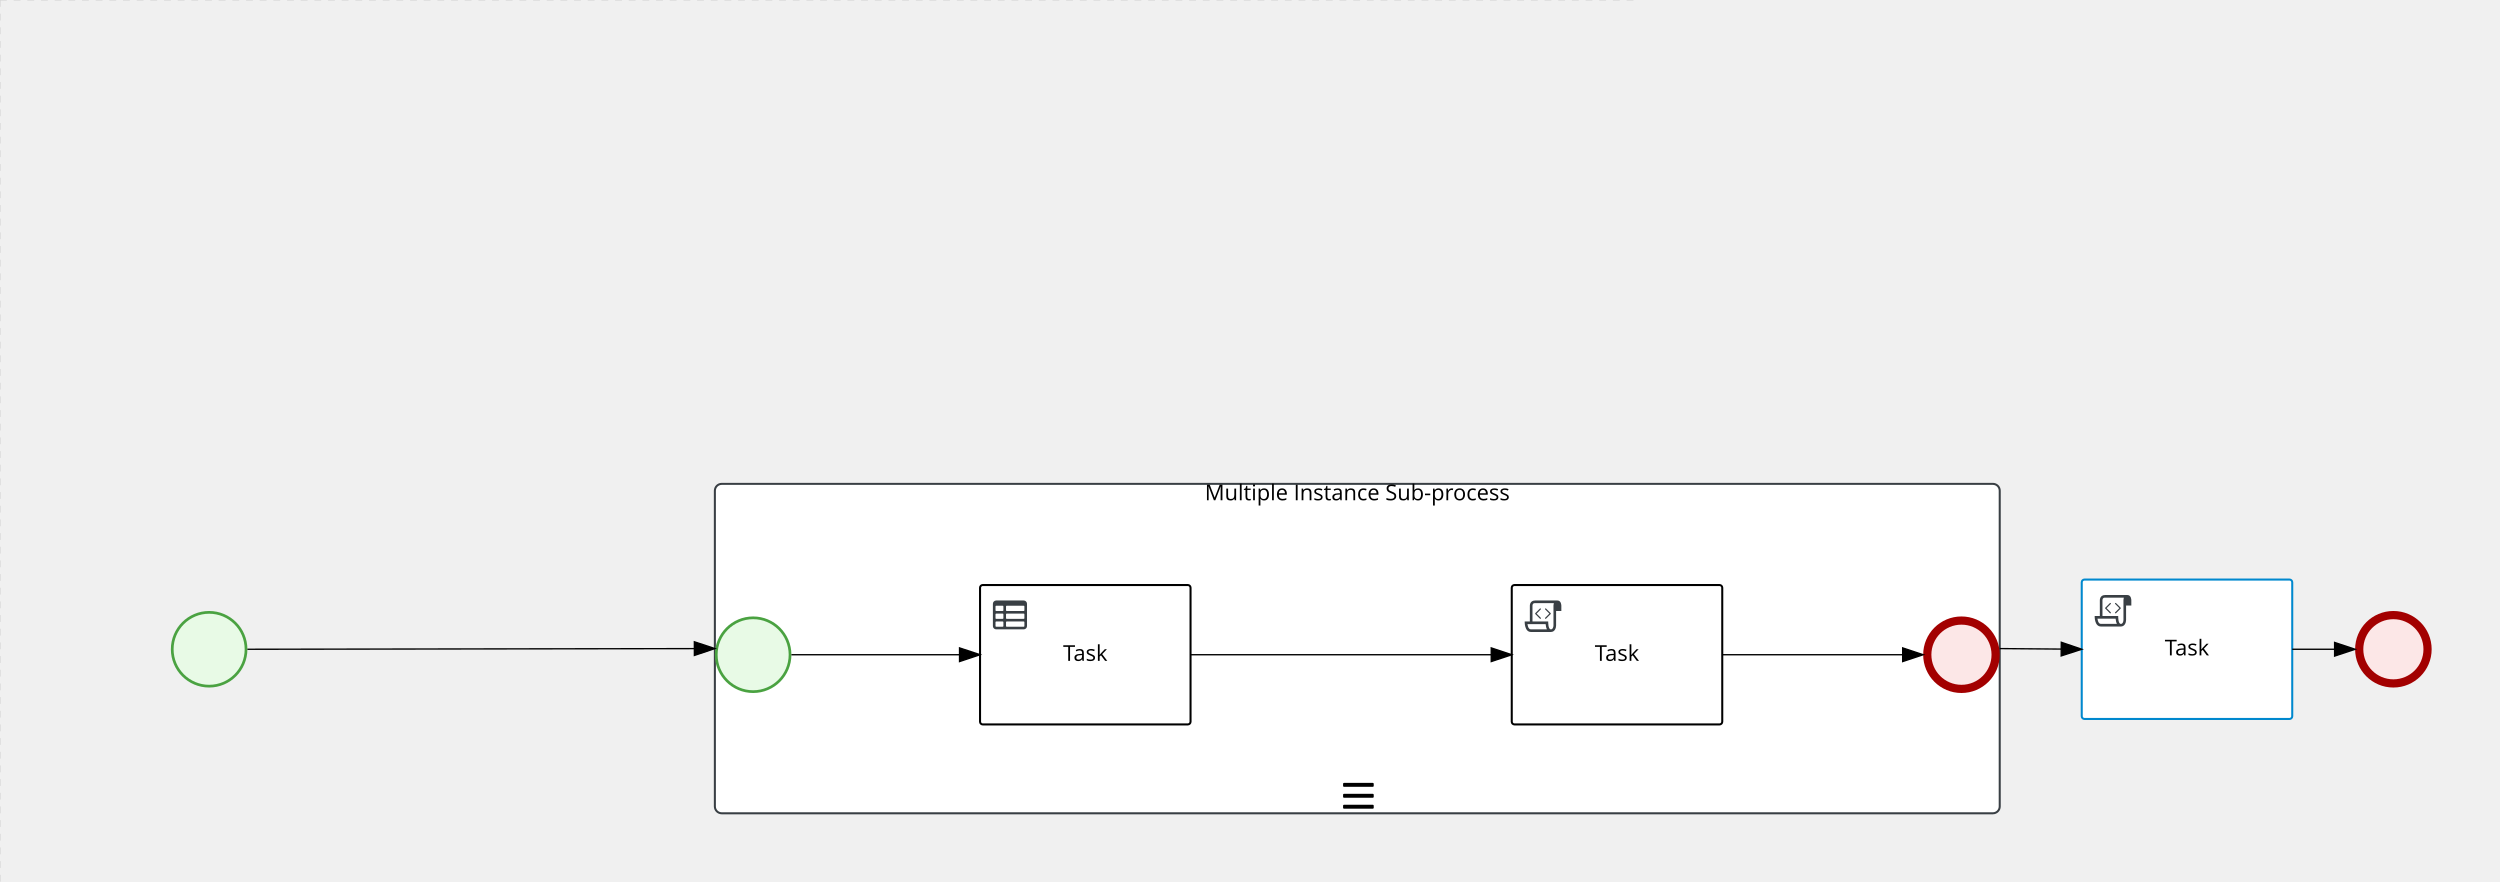
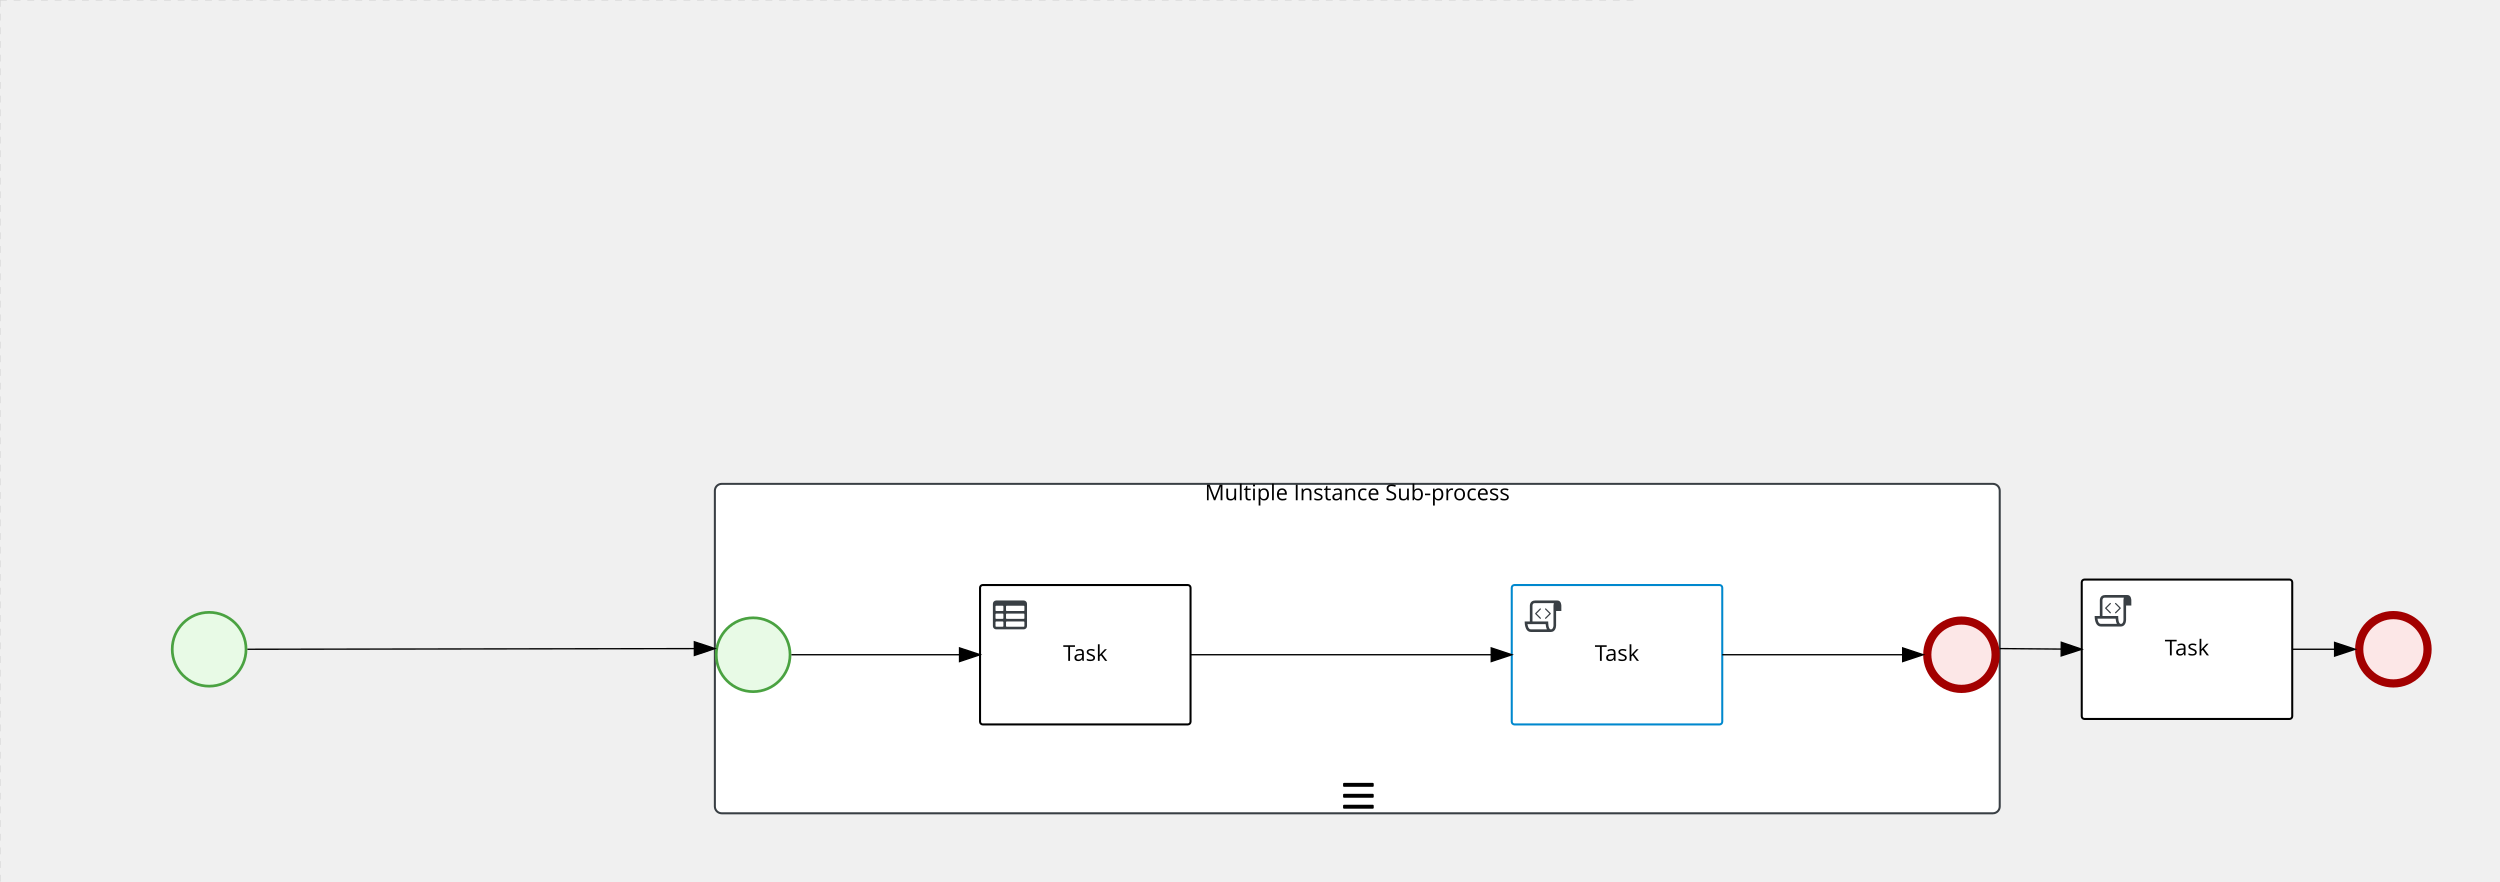
<svg xmlns="http://www.w3.org/2000/svg" version="1.1" width="1829" height="645" viewBox="0 0 1829 645">
  <defs />
  <g transform="matrix(1,0,0,1,0,0)">
    <g>
      <g>
        <g>
          <path fill="none" stroke="#d3d3d3" paint-order="fill stroke markers" d=" M 0 0 L 1200 0" stroke-miterlimit="10" stroke-opacity="0.8" stroke-dasharray="5" />
        </g>
        <g>
          <path fill="none" stroke="#d3d3d3" paint-order="fill stroke markers" d=" M 0 0 L 0 800" stroke-miterlimit="10" stroke-opacity="0.8" stroke-dasharray="5" />
        </g>
      </g>
      <g id="_78B277DB-DE4F-44A3-A84E-9BA85E75B26E" bpmn2nodeid="_78B277DB-DE4F-44A3-A84E-9BA85E75B26E" transform="matrix(1,0,0,1,1523,424)">
        <g>
          <path fill="none" stroke="none" />
        </g>
        <g transform="matrix(1,0,0,1,0,0)">
          <path fill="#ffffff" stroke="none" id="_78B277DB-DE4F-44A3-A84E-9BA85E75B26E?shapeType=BACKGROUND" paint-order="stroke fill markers" d=" M 2 0 L 152 0 L 152 0 A 2 2 0 0 1 154 2 L 154 100 L 154 100 A 2 2 0 0 1 152 102 L 2 102 L 2 102 A 2 2 0 0 1 0 100 L 0 2 L 0 2 A 2 2 0 0 1 2 0 Z" />
        </g>
        <g transform="matrix(1,0,0,1,0,0)">
-           <path fill="none" stroke="rgb(0,136,206)" id="_78B277DB-DE4F-44A3-A84E-9BA85E75B26E?shapeType=BORDER&amp;renderType=STROKE" paint-order="fill stroke markers" d=" M 2 0 L 152 0 L 152 0 A 2 2 0 0 1 154 2 L 154 100 L 154 100 A 2 2 0 0 1 152 102 L 2 102 L 2 102 A 2 2 0 0 1 0 100 L 0 2 L 0 2 A 2 2 0 0 1 2 0 Z" stroke-miterlimit="10" stroke-width="1.5" stroke-dasharray="" />
+           <path fill="none" stroke="#000000" id="_78B277DB-DE4F-44A3-A84E-9BA85E75B26E?shapeType=BORDER&amp;renderType=STROKE" paint-order="fill stroke markers" d=" M 2 0 L 152 0 L 152 0 A 2 2 0 0 1 154 2 L 154 100 L 154 100 A 2 2 0 0 1 152 102 L 2 102 L 2 102 A 2 2 0 0 1 0 100 L 0 2 L 0 2 A 2 2 0 0 1 2 0 Z" stroke-miterlimit="10" stroke-width="1.5" stroke-dasharray="" />
        </g>
        <g>
          <g transform="matrix(0.06,0,0,0.06,9.4,9.4)">
            <g transform="matrix(1,0,0,1,0,0)">
              <path fill="#393f44" stroke="none" id="_78B277DB-DE4F-44A3-A84E-9BA85E75B26E_task__zJLF__xCwC" paint-order="stroke fill markers" d=" M 0 0 M 197.3 130.2 C 194.4 127.3 189.6 127.3 186.7 130.2 L 130.2 186.7 C 127.3 189.6 127.3 194.4 130.2 197.3 L 186.7 253.8 C 188.1 255.3 190.1 256 192 256 C 193.9 256 195.9 255.3 197.3 253.7 C 200.2 250.8 200.2 246 197.3 243.1 L 146.2 192 L 197.3 140.8 C 200.2 137.9 200.2 133.1 197.3 130.2 Z" />
            </g>
            <g transform="matrix(1,0,0,1,0,0)">
              <path fill="#393f44" stroke="none" id="_78B277DB-DE4F-44A3-A84E-9BA85E75B26E_task__zJLF__eBb6" paint-order="stroke fill markers" d=" M 0 0 M 261.3 130.2 C 258.4 127.3 253.6 127.3 250.7 130.2 C 247.8 133.1 247.8 137.9 250.7 140.8 L 301.8 191.9 L 250.7 243 C 247.8 245.9 247.8 250.7 250.7 253.6 C 252.1 255.3 254.1 256 256 256 C 257.9 256 259.9 255.3 261.3 253.8 L 317.8 197.3 C 320.7 194.4 320.7 189.6 317.8 186.7 L 261.3 130.2 Z" />
            </g>
            <g transform="matrix(1,0,0,1,0,0)">
              <path fill="#393f44" stroke="none" id="_78B277DB-DE4F-44A3-A84E-9BA85E75B26E_task__zJLF__4RHr" paint-order="stroke fill markers" d=" M 0 0 M 400 32 C 400 32 152.8 32 128 32 C 62 32 64 96 64 96 L 64 288 L 1 288 C 1 288 -4 416 78 416 L 320 416 C 368 416 384 368 384 336 C 384 314.2 384 224.4 384 160 L 448 160 L 448 96 C 448 96 449 32 400 32 Z M 0 0 M 78 383.9 C 68.5 383.9 61.6 381.1 55.5 374.9 C 43.4 362.4 37.5 339.6 34.9 320 L 256.9 320 C 257.1 322.7 257.3 325.4 257.6 328.2 C 260 351.6 264.7 370.1 271.9 383.9 L 78 383.9 L 78 383.9 Z M 0 0 M 352 336 C 352 345.9 349.6 360.3 342.9 371 C 337.2 380.1 330.4 384 320 384 C 285 384 288 288 288 288 L 96 288 L 96 96 L 96 95.9 L 96 95.1 C 96 90.6 97.6 78.3 104.7 71.2 C 106.5 69.4 111.9 64 128 64 L 356.5 64 C 354.4 72.8 352.8 81.8 352.2 89.9 C 352.2 90.5 352.1 91.1 352.1 91.7 C 352.1 92 352.1 92.3 352.1 92.6 C 352 94.8 352 96 352 96 L 352 160 L 352 336 Z" />
            </g>
          </g>
        </g>
        <g transform="matrix(1,0,0,1,60.10938,43.5)">
          <text fill="#000000" stroke="none" font-family="Open Sans" font-size="12pt" font-style="normal" font-weight="normal" text-decoration="normal" x="16.891" y="12" text-anchor="middle" dominant-baseline="alphabetic">Task</text>
        </g>
      </g>
      <g id="_BDF992D9-A733-4597-92D2-F4DBE39048EC" bpmn2nodeid="_BDF992D9-A733-4597-92D2-F4DBE39048EC" transform="matrix(1,0,0,1,523,354)">
        <g>
          <path fill="none" stroke="none" />
        </g>
        <g transform="matrix(1,0,0,1,0,0)">
          <path fill="#ffffff" stroke="none" id="_BDF992D9-A733-4597-92D2-F4DBE39048EC?shapeType=BACKGROUND" paint-order="stroke fill markers" d=" M 5 0 L 935 0 L 935 0 A 5 5 0 0 1 940 5 L 940 236 L 940 236 A 5 5 0 0 1 935 241 L 5 241 L 5 241 A 5 5 0 0 1 0 236 L 0 5 L 0 5 A 5 5 0 0 1 5 0 Z" />
        </g>
        <g transform="matrix(1,0,0,1,0,0)">
-           <path fill="none" stroke="rgb(57,63,68)" id="_BDF992D9-A733-4597-92D2-F4DBE39048EC?shapeType=BORDER&amp;renderType=STROKE" paint-order="fill stroke markers" d=" M 5 0 L 935 0 L 935 0 A 5 5 0 0 1 940 5 L 940 236 L 940 236 A 5 5 0 0 1 935 241 L 5 241 L 5 241 A 5 5 0 0 1 0 236 L 0 5 L 0 5 A 5 5 0 0 1 5 0 Z" stroke-miterlimit="10" stroke-width="1.5" stroke-dasharray="" />
+           <path fill="none" stroke="#393f44" id="_BDF992D9-A733-4597-92D2-F4DBE39048EC?shapeType=BORDER&amp;renderType=STROKE" paint-order="fill stroke markers" d=" M 5 0 L 935 0 L 935 0 A 5 5 0 0 1 940 5 L 940 236 L 940 236 A 5 5 0 0 1 935 241 L 5 241 L 5 241 A 5 5 0 0 1 0 236 L 0 5 L 0 5 A 5 5 0 0 1 5 0 Z" stroke-miterlimit="10" stroke-width="1.5" stroke-dasharray="" />
        </g>
        <g transform="matrix(1,0,0,1,173,8)">
          <g transform="matrix(0.05,0,0,0.05,285,209)">
            <g transform="matrix(1,0,0,1,0,0)">
              <path fill="none" stroke="none" />
            </g>
            <g transform="matrix(1,0,0,1,0,0)">
              <path fill="#000000" stroke="#000000" id="_BDF992D9-A733-4597-92D2-F4DBE39048EC_multipleInstanceIconSequential" paint-order="fill stroke markers" d=" M 0 0 M 468 92 L 44 92 C 37.4 92 32 86.6 32 80 L 32 48 C 32 41.4 37.4 36 44 36 L 468 36 C 474.6 36 480 41.4 480 48 L 480 80 C 480 86.6 474.6 92 468 92 Z M 0 0 M 468 252 L 44 252 C 37.4 252 32 246.6 32 240 L 32 208 C 32 201.4 37.4 196 44 196 L 468 196 C 474.6 196 480 201.4 480 208 L 480 240 C 480 246.6 474.6 252 468 252 Z M 0 0 M 468 412 L 44 412 C 37.4 412 32 406.6 32 400 L 32 368 C 32 361.4 37.4 356 44 356 L 468 356 C 474.6 356 480 361.4 480 368 L 480 400 C 480 406.6 474.6 412 468 412 Z" stroke-miterlimit="10" stroke-dasharray="" />
            </g>
          </g>
        </g>
        <g transform="matrix(1,0,0,1,358.2812,0)">
          <text fill="#000000" stroke="none" font-family="Open Sans" font-size="12pt" font-style="normal" font-weight="normal" text-decoration="normal" x="111.719" y="12" text-anchor="middle" dominant-baseline="alphabetic">Multiple Instance Sub-process</text>
        </g>
        <g id="_D35B0D48-80DD-4D57-B197-4BD773D7CD3C" bpmn2nodeid="_D35B0D48-80DD-4D57-B197-4BD773D7CD3C" transform="matrix(1,0,0,1,583,74)">
          <g>
            <path fill="none" stroke="none" />
          </g>
          <g transform="matrix(1,0,0,1,0,0)">
            <path fill="#ffffff" stroke="none" id="_D35B0D48-80DD-4D57-B197-4BD773D7CD3C?shapeType=BACKGROUND" paint-order="stroke fill markers" d=" M 2 0 L 152 0 L 152 0 A 2 2 0 0 1 154 2 L 154 100 L 154 100 A 2 2 0 0 1 152 102 L 2 102 L 2 102 A 2 2 0 0 1 0 100 L 0 2 L 0 2 A 2 2 0 0 1 2 0 Z" />
          </g>
          <g transform="matrix(1,0,0,1,0,0)">
-             <path fill="none" stroke="#000000" id="_D35B0D48-80DD-4D57-B197-4BD773D7CD3C?shapeType=BORDER&amp;renderType=STROKE" paint-order="fill stroke markers" d=" M 2 0 L 152 0 L 152 0 A 2 2 0 0 1 154 2 L 154 100 L 154 100 A 2 2 0 0 1 152 102 L 2 102 L 2 102 A 2 2 0 0 1 0 100 L 0 2 L 0 2 A 2 2 0 0 1 2 0 Z" stroke-miterlimit="10" stroke-width="1.5" stroke-dasharray="" />
+             <path fill="none" stroke="rgb(0,136,206)" id="_D35B0D48-80DD-4D57-B197-4BD773D7CD3C?shapeType=BORDER&amp;renderType=STROKE" paint-order="fill stroke markers" d=" M 2 0 L 152 0 L 152 0 A 2 2 0 0 1 154 2 L 154 100 L 154 100 A 2 2 0 0 1 152 102 L 2 102 L 2 102 A 2 2 0 0 1 0 100 L 0 2 L 0 2 A 2 2 0 0 1 2 0 Z" stroke-miterlimit="10" stroke-width="1.5" stroke-dasharray="" />
          </g>
          <g>
            <g transform="matrix(0.06,0,0,0.06,9.4,9.4)">
              <g transform="matrix(1,0,0,1,0,0)">
                <path fill="#393f44" stroke="none" id="_D35B0D48-80DD-4D57-B197-4BD773D7CD3C_task__zJLF__xCwC" paint-order="stroke fill markers" d=" M 0 0 M 197.3 130.2 C 194.4 127.3 189.6 127.3 186.7 130.2 L 130.2 186.7 C 127.3 189.6 127.3 194.4 130.2 197.3 L 186.7 253.8 C 188.1 255.3 190.1 256 192 256 C 193.9 256 195.9 255.3 197.3 253.7 C 200.2 250.8 200.2 246 197.3 243.1 L 146.2 192 L 197.3 140.8 C 200.2 137.9 200.2 133.1 197.3 130.2 Z" />
              </g>
              <g transform="matrix(1,0,0,1,0,0)">
                <path fill="#393f44" stroke="none" id="_D35B0D48-80DD-4D57-B197-4BD773D7CD3C_task__zJLF__eBb6" paint-order="stroke fill markers" d=" M 0 0 M 261.3 130.2 C 258.4 127.3 253.6 127.3 250.7 130.2 C 247.8 133.1 247.8 137.9 250.7 140.8 L 301.8 191.9 L 250.7 243 C 247.8 245.9 247.8 250.7 250.7 253.6 C 252.1 255.3 254.1 256 256 256 C 257.9 256 259.9 255.3 261.3 253.8 L 317.8 197.3 C 320.7 194.4 320.7 189.6 317.8 186.7 L 261.3 130.2 Z" />
              </g>
              <g transform="matrix(1,0,0,1,0,0)">
                <path fill="#393f44" stroke="none" id="_D35B0D48-80DD-4D57-B197-4BD773D7CD3C_task__zJLF__4RHr" paint-order="stroke fill markers" d=" M 0 0 M 400 32 C 400 32 152.8 32 128 32 C 62 32 64 96 64 96 L 64 288 L 1 288 C 1 288 -4 416 78 416 L 320 416 C 368 416 384 368 384 336 C 384 314.2 384 224.4 384 160 L 448 160 L 448 96 C 448 96 449 32 400 32 Z M 0 0 M 78 383.9 C 68.5 383.9 61.6 381.1 55.5 374.9 C 43.4 362.4 37.5 339.6 34.9 320 L 256.9 320 C 257.1 322.7 257.3 325.4 257.6 328.2 C 260 351.6 264.7 370.1 271.9 383.9 L 78 383.9 L 78 383.9 Z M 0 0 M 352 336 C 352 345.9 349.6 360.3 342.9 371 C 337.2 380.1 330.4 384 320 384 C 285 384 288 288 288 288 L 96 288 L 96 96 L 96 95.9 L 96 95.1 C 96 90.6 97.6 78.3 104.7 71.2 C 106.5 69.4 111.9 64 128 64 L 356.5 64 C 354.4 72.8 352.8 81.8 352.2 89.9 C 352.2 90.5 352.1 91.1 352.1 91.7 C 352.1 92 352.1 92.3 352.1 92.6 C 352 94.8 352 96 352 96 L 352 160 L 352 336 Z" />
              </g>
            </g>
          </g>
          <g transform="matrix(1,0,0,1,60.10938,43.5)">
            <text fill="#000000" stroke="none" font-family="Open Sans" font-size="12pt" font-style="normal" font-weight="normal" text-decoration="normal" x="16.891" y="12" text-anchor="middle" dominant-baseline="alphabetic">Task</text>
          </g>
        </g>
        <g id="_894BA237-DB0D-4105-91E1-D52CA120EE8E" bpmn2nodeid="_894BA237-DB0D-4105-91E1-D52CA120EE8E" transform="matrix(1,0,0,1,884,97)">
          <g>
            <path fill="none" stroke="none" />
          </g>
          <g transform="matrix(0.125,0,0,0.125,0,0)">
            <g transform="matrix(1,0,0,1,0,0)">
              <path fill="#fce7e7" stroke="none" id="_894BA237-DB0D-4105-91E1-D52CA120EE8E?shapeType=BACKGROUND" paint-order="stroke fill markers" d=" M 0 0 M 444 224 C 444 263.9 434.2 300.8 414.4 334.5 C 394.7 368.2 368 394.9 334.4 414.5 C 300.8 434.1 263.9 444 224 444 C 184.1 444 147.2 434.2 113.5 414.4 C 79.8 394.7 53.1 368 33.5 334.4 C 13.9 300.8 4 263.9 4 224 C 4 184.1 13.8 147.2 33.6 113.5 C 53.4 79.8 80.1 53.1 113.6 33.5 C 147.1 13.9 184.1 4 224 4 C 263.9 4 300.8 13.8 334.5 33.6 C 368.2 53.4 394.9 80.1 414.5 113.6 C 434.1 147.1 444 184.1 444 224 Z" />
            </g>
            <g>
              <g transform="matrix(1,0,0,1,0,0)">
                <g transform="matrix(1,0,0,1,0,0)">
                  <path fill="#a30000" stroke="none" id="_894BA237-DB0D-4105-91E1-D52CA120EE8E?shapeType=BORDER&amp;renderType=FILL" paint-order="stroke fill markers" d=" M 0 0 M 224 0 C 100.3 0 0 100.3 0 224 C 0 347.7 100.3 448 224 448 C 347.7 448 448 347.7 448 224 C 448 100.3 347.7 0 224 0 Z M 0 0 M 224 400 C 126.8 400 48 321.2 48 224 C 48 126.8 126.8 48 224 48 C 321.2 48 400 126.8 400 224 C 400 321.2 321.2 400 224 400 Z" />
                </g>
              </g>
            </g>
          </g>
          <g transform="matrix(1,0,0,1,28,61)" />
        </g>
        <g id="_03ADD5E1-369C-442F-BBBA-9F5A135E709B" bpmn2nodeid="_03ADD5E1-369C-442F-BBBA-9F5A135E709B" transform="matrix(1,0,0,1,0,97)">
          <g>
            <path fill="none" stroke="none" />
          </g>
          <g transform="matrix(0.125,0,0,0.125,0,0)">
            <g transform="matrix(1,0,0,1,0,0)">
              <path fill="#e8fae6" stroke="none" id="_03ADD5E1-369C-442F-BBBA-9F5A135E709B?shapeType=BACKGROUND" paint-order="stroke fill markers" d=" M 0 0 M 444 224 C 444 263.9 434.2 300.8 414.4 334.5 C 394.7 368.2 368 394.9 334.4 414.5 C 300.8 434.1 263.9 444 224 444 C 184.1 444 147.2 434.2 113.5 414.4 C 79.8 394.7 53.1 368 33.5 334.4 C 13.9 300.8 4 263.9 4 224 C 4 184.1 13.8 147.2 33.6 113.5 C 53.4 79.8 80.1 53.1 113.6 33.5 C 147.1 13.9 184.1 4 224 4 C 263.9 4 300.8 13.8 334.5 33.6 C 368.2 53.4 394.9 80.1 414.5 113.6 C 434.1 147.1 444 184.1 444 224 Z" />
            </g>
            <g>
              <g transform="matrix(1,0,0,1,0,0)">
                <g transform="matrix(1,0,0,1,0,0)">
                  <path fill="#4aa241" stroke="none" id="_03ADD5E1-369C-442F-BBBA-9F5A135E709B?shapeType=BORDER&amp;renderType=FILL" paint-order="stroke fill markers" d=" M 0 0 M 224 0 C 100.3 0 0 100.3 0 224 C 0 347.7 100.3 448 224 448 C 347.7 448 448 347.7 448 224 C 448 100.3 347.7 0 224 0 Z M 0 0 M 224 432 C 109.1 432 16 338.9 16 224 C 16 109.1 109.1 16 224 16 C 338.9 16 432 109.1 432 224 C 432 338.9 338.9 432 224 432 Z" />
                </g>
              </g>
            </g>
          </g>
          <g transform="matrix(1,0,0,1,28,61)" />
        </g>
        <g id="_5DDF321A-2ECC-4B84-B359-668A9EF1C8F6" bpmn2nodeid="_5DDF321A-2ECC-4B84-B359-668A9EF1C8F6" transform="matrix(1,0,0,1,194,74)">
          <g>
            <path fill="none" stroke="none" />
          </g>
          <g transform="matrix(1,0,0,1,0,0)">
            <path fill="#ffffff" stroke="none" id="_5DDF321A-2ECC-4B84-B359-668A9EF1C8F6?shapeType=BACKGROUND" paint-order="stroke fill markers" d=" M 2 0 L 152 0 L 152 0 A 2 2 0 0 1 154 2 L 154 100 L 154 100 A 2 2 0 0 1 152 102 L 2 102 L 2 102 A 2 2 0 0 1 0 100 L 0 2 L 0 2 A 2 2 0 0 1 2 0 Z" />
          </g>
          <g transform="matrix(1,0,0,1,0,0)">
            <path fill="none" stroke="#000000" id="_5DDF321A-2ECC-4B84-B359-668A9EF1C8F6?shapeType=BORDER&amp;renderType=STROKE" paint-order="fill stroke markers" d=" M 2 0 L 152 0 L 152 0 A 2 2 0 0 1 154 2 L 154 100 L 154 100 A 2 2 0 0 1 152 102 L 2 102 L 2 102 A 2 2 0 0 1 0 100 L 0 2 L 0 2 A 2 2 0 0 1 2 0 Z" stroke-miterlimit="10" stroke-width="1.5" stroke-dasharray="" />
          </g>
          <g>
            <g transform="matrix(0.06,0,0,0.06,9.4,9.4)">
              <g transform="matrix(1,0,0,1,0,0)">
                <path fill="#393f44" stroke="none" id="_5DDF321A-2ECC-4B84-B359-668A9EF1C8F6_task__Yjtj__0Wy1" paint-order="stroke fill markers" d=" M 0 0 M 128 344 L 128 296 C 128 293.7 127.2 291.8 125.8 290.2 C 124.4 288.6 122.4 288 120 288 L 40 288 C 37.7 288 35.8 288.8 34.2 290.2 C 32.6 291.6 32 293.7 32 296 L 32 344 C 32 346.3 32.8 348.2 34.2 349.8 C 35.6 351.4 37.6 352 40 352 L 120 352 C 122.3 352 124.2 351.2 125.8 349.8 C 127.4 348.4 128 346.3 128 344 Z M 0 0 M 128 248 L 128 200 C 128 197.7 127.2 195.8 125.8 194.2 C 124.4 192.6 122.4 192 120 192 L 40 192 C 37.7 192 35.8 192.8 34.2 194.2 C 32.6 195.6 32 197.7 32 200 L 32 248 C 32 250.3 32.8 252.2 34.2 253.8 C 35.6 255.4 37.6 256 40 256 L 120 256 C 122.3 256 124.2 255.2 125.8 253.8 C 127.4 252.4 128 250.3 128 248 Z M 0 0 M 376 352 C 378.3 352 380.2 351.2 381.8 349.8 C 383.4 348.4 384 346.4 384 344 L 384 296 C 384 293.7 383.2 291.8 381.8 290.2 C 380.4 288.6 378.4 288 376 288 L 168 288 C 165.7 288 163.8 288.8 162.2 290.2 C 160.6 291.6 160 293.6 160 296 L 160 344 C 160 346.3 160.8 348.2 162.2 349.8 C 163.6 351.4 165.6 352 168 352 L 376 352 Z M 0 0 M 128 152 L 128 104 C 128 101.7 127.2 99.8 125.8 98.2 C 124.4 96.6 122.3 96 120 96 L 40 96 C 37.7 96 35.8 96.8 34.2 98.2 C 32.6 99.6 32 101.7 32 104 L 32 152 C 32 154.3 32.8 156.2 34.2 157.8 C 35.6 159.4 37.6 160 40 160 L 120 160 C 122.3 160 124.2 159.2 125.8 157.8 C 127.4 156.4 128 154.3 128 152 Z M 0 0 M 376 256 C 378.3 256 380.2 255.2 381.8 253.8 C 383.4 252.4 384 250.4 384 248 L 384 200 C 384 197.7 383.2 195.8 381.8 194.2 C 380.4 192.6 378.4 192 376 192 L 168 192 C 165.7 192 163.8 192.8 162.2 194.2 C 160.6 195.6 160 197.6 160 200 L 160 248 C 160 250.3 160.8 252.2 162.2 253.8 C 163.6 255.4 165.6 256 168 256 L 376 256 Z M 0 0 M 376 160 C 378.3 160 380.2 159.2 381.8 157.8 C 383.4 156.4 384 154.4 384 152 L 384 104 C 384 101.7 383.2 99.8 381.8 98.2 C 380.4 96.6 378.3 96 376 96 L 168 96 C 165.7 96 163.8 96.8 162.2 98.2 C 160.6 99.6 160 101.6 160 104 L 160 152 C 160 154.3 160.8 156.2 162.2 157.8 C 163.6 159.4 165.6 160 168 160 L 376 160 Z M 0 0 M 416 72 L 416 344 C 416 355 412.1 364.4 404.2 372.2 C 396.3 380 387 384 376 384 L 40 384 C 29 384 19.6 380.1 11.8 372.2 C 4 364.3 0 355 0 344 L 0 72 C 0 61 3.9 51.6 11.8 43.8 C 19.7 36 29 32 40 32 L 376 32 C 387 32 396.4 35.9 404.2 43.8 C 412 51.7 416 61 416 72 Z" />
              </g>
            </g>
          </g>
          <g transform="matrix(1,0,0,1,60.10938,43.5)">
            <text fill="#000000" stroke="none" font-family="Open Sans" font-size="12pt" font-style="normal" font-weight="normal" text-decoration="normal" x="16.891" y="12" text-anchor="middle" dominant-baseline="alphabetic">Task</text>
          </g>
        </g>
      </g>
      <g id="_6903C9F5-7DE9-45B1-A839-331A5AEC2716" bpmn2nodeid="_6903C9F5-7DE9-45B1-A839-331A5AEC2716" transform="matrix(1,0,0,1,1723,447)">
        <g>
          <path fill="none" stroke="none" />
        </g>
        <g transform="matrix(0.125,0,0,0.125,0,0)">
          <g transform="matrix(1,0,0,1,0,0)">
            <path fill="#fce7e7" stroke="none" id="_6903C9F5-7DE9-45B1-A839-331A5AEC2716?shapeType=BACKGROUND" paint-order="stroke fill markers" d=" M 0 0 M 444 224 C 444 263.9 434.2 300.8 414.4 334.5 C 394.7 368.2 368 394.9 334.4 414.5 C 300.8 434.1 263.9 444 224 444 C 184.1 444 147.2 434.2 113.5 414.4 C 79.8 394.7 53.1 368 33.5 334.4 C 13.9 300.8 4 263.9 4 224 C 4 184.1 13.8 147.2 33.6 113.5 C 53.4 79.8 80.1 53.1 113.6 33.5 C 147.1 13.9 184.1 4 224 4 C 263.9 4 300.8 13.8 334.5 33.6 C 368.2 53.4 394.9 80.1 414.5 113.6 C 434.1 147.1 444 184.1 444 224 Z" />
          </g>
          <g>
            <g transform="matrix(1,0,0,1,0,0)">
              <g transform="matrix(1,0,0,1,0,0)">
                <path fill="#a30000" stroke="none" id="_6903C9F5-7DE9-45B1-A839-331A5AEC2716?shapeType=BORDER&amp;renderType=FILL" paint-order="stroke fill markers" d=" M 0 0 M 224 0 C 100.3 0 0 100.3 0 224 C 0 347.7 100.3 448 224 448 C 347.7 448 448 347.7 448 224 C 448 100.3 347.7 0 224 0 Z M 0 0 M 224 400 C 126.8 400 48 321.2 48 224 C 48 126.8 126.8 48 224 48 C 321.2 48 400 126.8 400 224 C 400 321.2 321.2 400 224 400 Z" />
              </g>
            </g>
          </g>
        </g>
        <g transform="matrix(1,0,0,1,28,61)" />
      </g>
      <g id="_D0834CF6-9DF8-47B9-A08F-C2F1D60BD578" bpmn2nodeid="_D0834CF6-9DF8-47B9-A08F-C2F1D60BD578" transform="matrix(1,0,0,1,125,447)">
        <g>
          <path fill="none" stroke="none" />
        </g>
        <g transform="matrix(0.125,0,0,0.125,0,0)">
          <g transform="matrix(1,0,0,1,0,0)">
            <path fill="#e8fae6" stroke="none" id="_D0834CF6-9DF8-47B9-A08F-C2F1D60BD578?shapeType=BACKGROUND" paint-order="stroke fill markers" d=" M 0 0 M 444 224 C 444 263.9 434.2 300.8 414.4 334.5 C 394.7 368.2 368 394.9 334.4 414.5 C 300.8 434.1 263.9 444 224 444 C 184.1 444 147.2 434.2 113.5 414.4 C 79.8 394.7 53.1 368 33.5 334.4 C 13.9 300.8 4 263.9 4 224 C 4 184.1 13.8 147.2 33.6 113.5 C 53.4 79.8 80.1 53.1 113.6 33.5 C 147.1 13.9 184.1 4 224 4 C 263.9 4 300.8 13.8 334.5 33.6 C 368.2 53.4 394.9 80.1 414.5 113.6 C 434.1 147.1 444 184.1 444 224 Z" />
          </g>
          <g>
            <g transform="matrix(1,0,0,1,0,0)">
              <g transform="matrix(1,0,0,1,0,0)">
                <path fill="#4aa241" stroke="none" id="_D0834CF6-9DF8-47B9-A08F-C2F1D60BD578?shapeType=BORDER&amp;renderType=FILL" paint-order="stroke fill markers" d=" M 0 0 M 224 0 C 100.3 0 0 100.3 0 224 C 0 347.7 100.3 448 224 448 C 347.7 448 448 347.7 448 224 C 448 100.3 347.7 0 224 0 Z M 0 0 M 224 432 C 109.1 432 16 338.9 16 224 C 16 109.1 109.1 16 224 16 C 338.9 16 432 109.1 432 224 C 432 338.9 338.9 432 224 432 Z" />
              </g>
            </g>
          </g>
        </g>
        <g transform="matrix(1,0,0,1,28,61)" />
      </g>
      <g id="_6055C290-2349-4D18-BF79-EFBFCAE41AAD" bpmn2nodeid="_6055C290-2349-4D18-BF79-EFBFCAE41AAD">
        <g>
          <path fill="none" stroke="#000000" paint-order="fill stroke markers" d=" M 181 475 L 508 474.522" stroke-miterlimit="10" stroke-dasharray="" />
        </g>
        <g transform="matrix(1,0,0,1,181,475)" />
        <g transform="matrix(0.001461987,0.9999989,-0.9999989,0.001461987,522.9927,469.5)">
          <path fill="#000000" stroke="#000000" paint-order="fill stroke markers" d=" M 10 15 L 0 15 L 5 0 Z" stroke-miterlimit="10" stroke-dasharray="" />
        </g>
        <g transform="matrix(1,0,0,1,252.0147,464.75)" />
      </g>
      <g id="_CF21FCE0-B30E-451A-A062-C5B322230C29" bpmn2nodeid="_CF21FCE0-B30E-451A-A062-C5B322230C29">
        <g>
          <path fill="none" stroke="#000000" paint-order="fill stroke markers" d=" M 1463 474.5 L 1508.001 474.875" stroke-miterlimit="10" stroke-dasharray="" />
        </g>
        <g transform="matrix(1,0,0,1,1463,474.5)" />
        <g transform="matrix(-0.008333044,0.9999653,-0.9999653,-0.008333044,1523.042,470.0002)">
          <path fill="#000000" stroke="#000000" paint-order="fill stroke markers" d=" M 10 15 L 0 15 L 5 0 Z" stroke-miterlimit="10" stroke-dasharray="" />
        </g>
        <g transform="matrix(1,0,0,1,1463.083,464.7503)" />
      </g>
      <g id="_11FA2608-22AF-4B43-9A34-83C3FF7434F2" bpmn2nodeid="_11FA2608-22AF-4B43-9A34-83C3FF7434F2">
        <g>
          <path fill="none" stroke="#000000" paint-order="fill stroke markers" d=" M 1677 475 L 1708 475" stroke-miterlimit="10" stroke-dasharray="" />
        </g>
        <g transform="matrix(1,0,0,1,1677,475)" />
        <g transform="matrix(6.123233995736766e-17,1,-1,6.123233995736766e-17,1723,470)">
          <path fill="#000000" stroke="#000000" paint-order="fill stroke markers" d=" M 10 15 L 0 15 L 5 0 Z" stroke-miterlimit="10" stroke-dasharray="" />
        </g>
        <g transform="matrix(1,0,0,1,1677,465)" />
      </g>
      <g id="_28DC0549-4564-4A88-AABE-7F9D5A9E29D9" bpmn2nodeid="_28DC0549-4564-4A88-AABE-7F9D5A9E29D9">
        <g>
          <path fill="none" stroke="#000000" paint-order="fill stroke markers" d=" M 579 479 L 702 479" stroke-miterlimit="10" stroke-dasharray="" />
        </g>
        <g transform="matrix(1,0,0,1,579,479)" />
        <g transform="matrix(6.123233995736766e-17,1,-1,6.123233995736766e-17,717,474)">
          <path fill="#000000" stroke="#000000" paint-order="fill stroke markers" d=" M 10 15 L 0 15 L 5 0 Z" stroke-miterlimit="10" stroke-dasharray="" />
        </g>
        <g transform="matrix(1,0,0,1,579,469)" />
      </g>
      <g id="_8DFD876D-2083-4C9E-B8E9-25EE50E9A2DE" bpmn2nodeid="_8DFD876D-2083-4C9E-B8E9-25EE50E9A2DE">
        <g>
          <path fill="none" stroke="#000000" paint-order="fill stroke markers" d=" M 871 479 L 1091 479" stroke-miterlimit="10" stroke-dasharray="" />
        </g>
        <g transform="matrix(1,0,0,1,871,479)" />
        <g transform="matrix(6.123233995736766e-17,1,-1,6.123233995736766e-17,1106,474)">
          <path fill="#000000" stroke="#000000" paint-order="fill stroke markers" d=" M 10 15 L 0 15 L 5 0 Z" stroke-miterlimit="10" stroke-dasharray="" />
        </g>
        <g transform="matrix(1,0,0,1,888.5,469)" />
      </g>
      <g id="_E810E87C-0F83-439F-9299-7FA2AF1F8D3D" bpmn2nodeid="_E810E87C-0F83-439F-9299-7FA2AF1F8D3D">
        <g>
          <path fill="none" stroke="#000000" paint-order="fill stroke markers" d=" M 1260 479 L 1392 479" stroke-miterlimit="10" stroke-dasharray="" />
        </g>
        <g transform="matrix(1,0,0,1,1260,479)" />
        <g transform="matrix(6.123233995736766e-17,1,-1,6.123233995736766e-17,1407,474)">
          <path fill="#000000" stroke="#000000" paint-order="fill stroke markers" d=" M 10 15 L 0 15 L 5 0 Z" stroke-miterlimit="10" stroke-dasharray="" />
        </g>
        <g transform="matrix(1,0,0,1,1260,469)" />
      </g>
-       <g transform="matrix(1,0,0,1,1723,447)" />
-       <g transform="matrix(1,0,0,1,125,447)" />
+       <g transform="matrix(1,0,0,1,1523,424)" />
      <g transform="matrix(1,0,0,1,523,354)" />
-       <g transform="matrix(1,0,0,1,1106,428)" />
      <g transform="matrix(1,0,0,1,1407,451)" />
      <g transform="matrix(1,0,0,1,523,451)" />
      <g transform="matrix(1,0,0,1,717,428)" />
-       <g transform="matrix(1,0,0,1,1523,424)" />
+       <g transform="matrix(1,0,0,1,1723,447)" />
+       <g transform="matrix(1,0,0,1,125,447)" />
+       <g transform="matrix(1,0,0,1,1106,428)" />
    </g>
  </g>
</svg>
